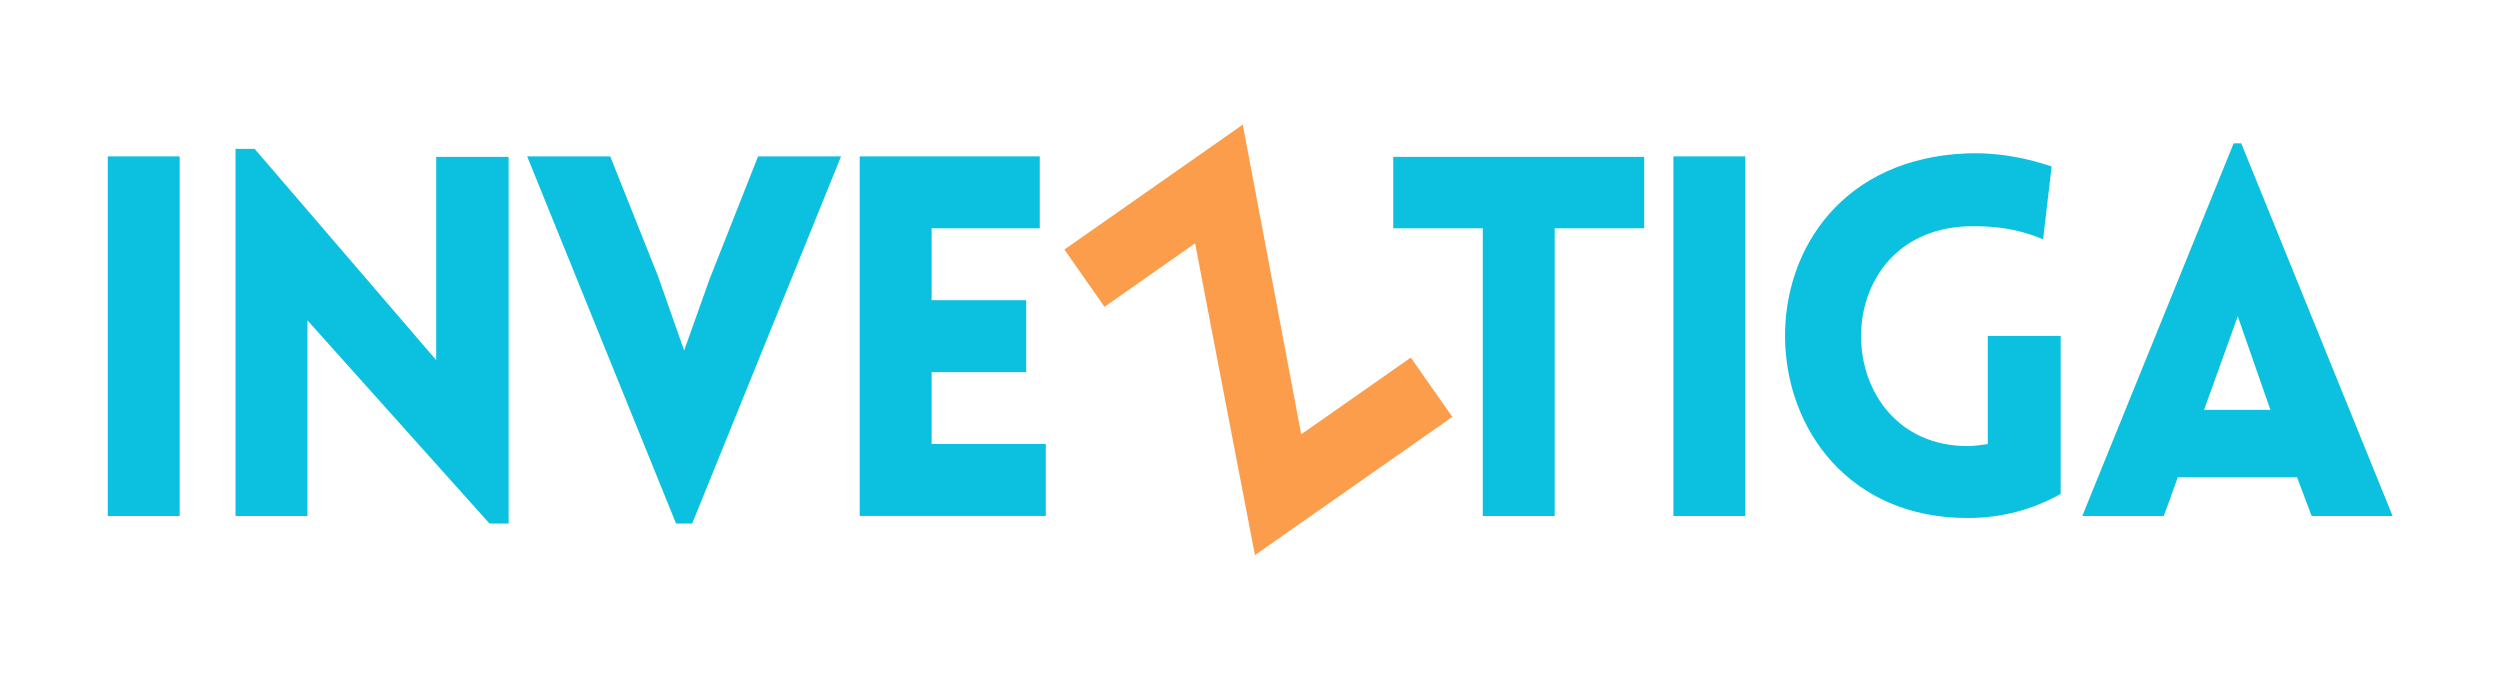
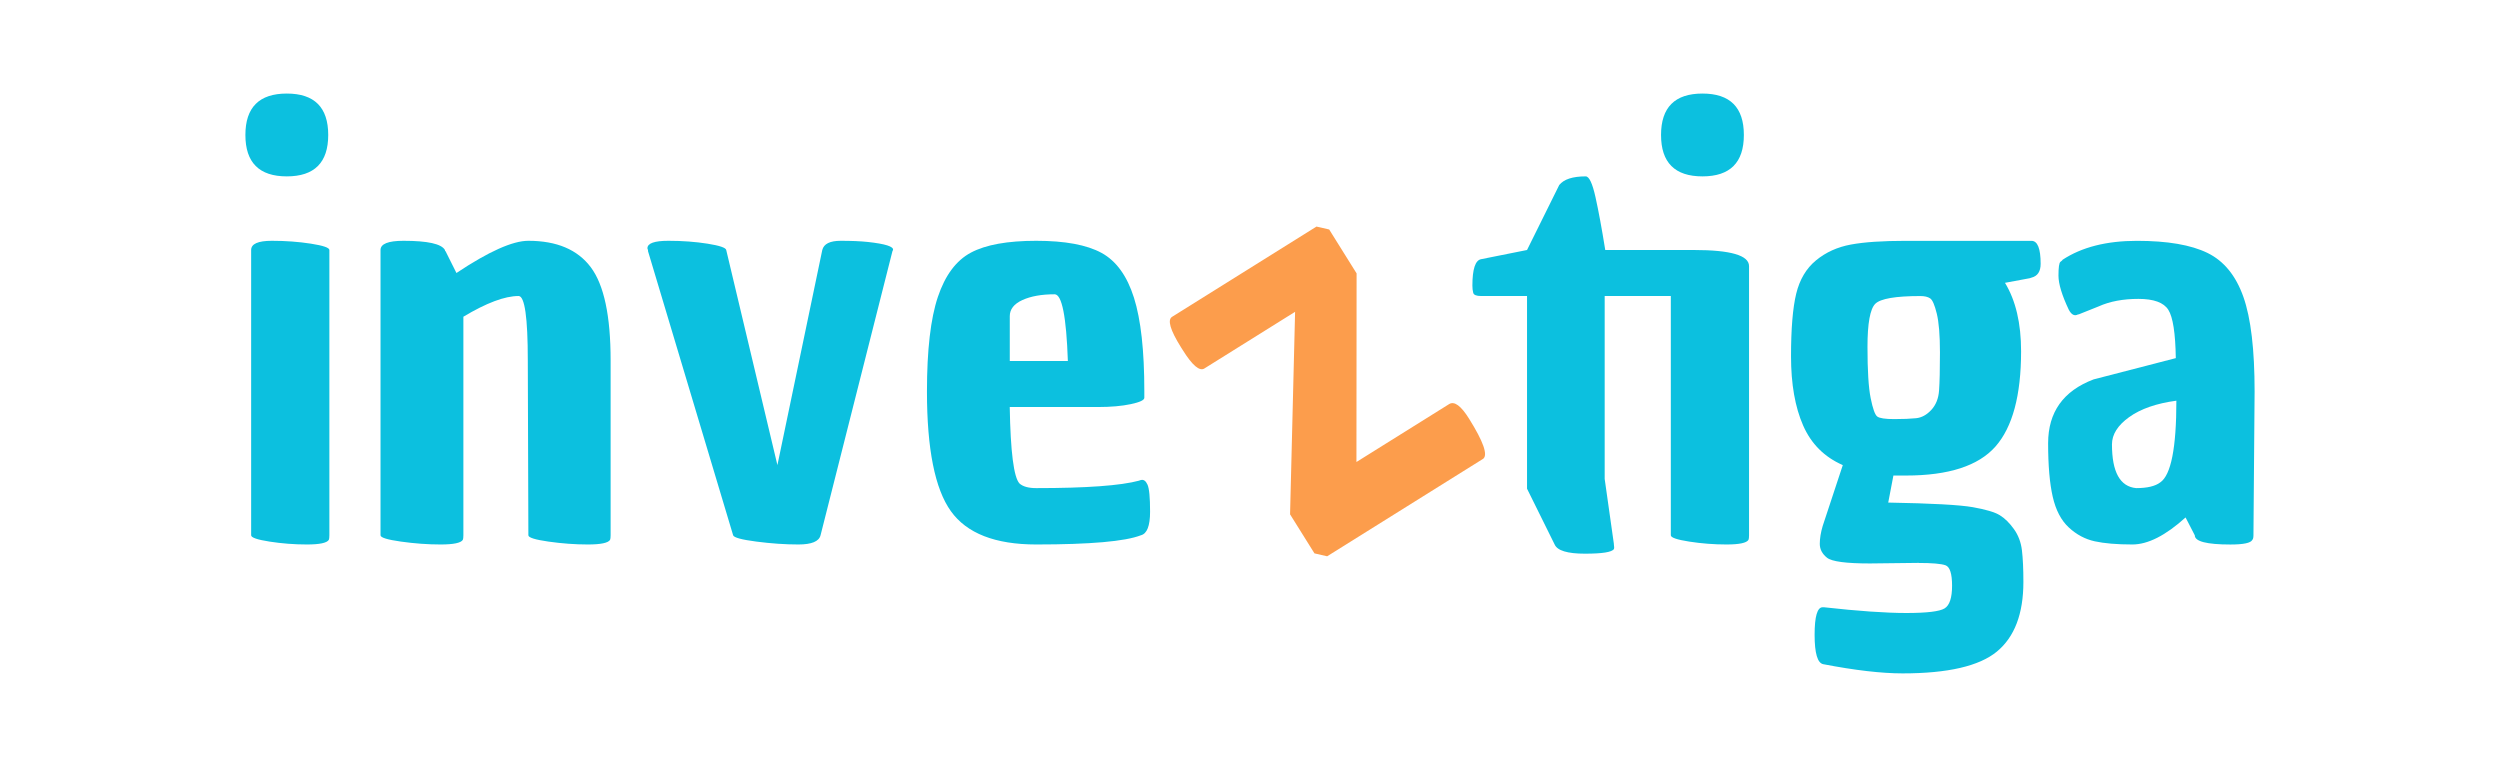
- <svg xmlns="http://www.w3.org/2000/svg" id="Capa_2" data-name="Capa 2" viewBox="0 0 820.12 223">
+ <svg xmlns="http://www.w3.org/2000/svg" id="Capa_2" data-name="Capa 2" viewBox="0 0 652 200">
  <defs>
    <style>
      .cls-1 {
        fill: #0cc0df;
      }

      .cls-1, .cls-2 {
        stroke-width: 0px;
      }

      .cls-2 {
        fill: #fc9d4c;
      }
    </style>
  </defs>
-   <path class="cls-1" d="M35.35,169.27V51.3h23.59v117.97h-23.59Z" />
-   <path class="cls-1" d="M100.85,169.27h-23.59V48.83h6.27l59.56,69.3V51.47h23.76v120.28h-6.27l-59.73-66.66v64.18Z" />
-   <path class="cls-1" d="M172.96,51.3h27.22l15.67,39.27,8.58,24.42,8.41-23.59,15.84-40.09h27.22l-48.84,120.44h-5.28l-48.84-120.44Z" />
-   <path class="cls-1" d="M282.02,169.27V51.3h59.07v23.59h-35.47v23.59h31.02v23.59h-31.02v23.59h37.45v23.59h-61.05Z" />
-   <path class="cls-2" d="M411.69,182.1c-6.55-34.09-13.19-68.31-19.64-102.27l-29.73,20.82-13.15-18.79,58.52-40.98,19.17,101.59,35.95-25.17,13.63,19.46-64.74,45.33Z" />
-   <path class="cls-1" d="M486.42,169.27v-94.38h-29.37v-23.43h82.33v23.43h-29.37v94.38h-23.59Z" />
-   <path class="cls-1" d="M548.96,169.27V51.3h23.59v117.97h-23.59Z" />
-   <path class="cls-1" d="M645.48,169.93c-77.88,0-81.84-116.65,0-119.62,14.03-.5,25.41,3.63,27.55,4.29l-2.8,23.92c-4.62-1.98-12.21-4.62-24.75-4.29-47.68,1.65-45.54,72.1,0,72.1,2.14,0,4.46-.33,6.6-.66v-35.47h23.92v51.81c-9.07,5.12-19.3,7.92-30.52,7.92Z" />
-   <path class="cls-1" d="M732.76,47.01h2.47l49.66,122.26h-26.56l-4.79-12.7h-39.1l-4.62,12.7h-26.73l49.66-122.26ZM744.81,134.46l-10.72-30.69-11.05,30.69h21.78Z" />
+   <path class="cls-1" d="M74.8,46c-7.2,0-10.8-3.6-10.8-10.8s3.6-10.8,10.8-10.8,10.8,3.6,10.8,10.8-3.6,10.8-10.8,10.8ZM65.5,139.6v-74.4c0-1.6,1.8-2.4,5.4-2.4s7,.25,10.2.75c3.2.5,4.8,1.05,4.8,1.65v74.4c0,.6-.05,1-.15,1.2-.5.8-2.4,1.2-5.7,1.2s-6.55-.25-9.75-.75c-3.2-.5-4.8-1.05-4.8-1.65Z" />
+   <path class="cls-1" d="M137.8,62.8c7.4,0,12.83,2.3,16.28,6.9,3.45,4.6,5.17,12.7,5.17,24.3v45.6c0,.6-.05,1-.15,1.2-.5.8-2.43,1.2-5.77,1.2s-6.78-.25-10.28-.75c-3.5-.5-5.25-1.05-5.25-1.65l-.15-45.6c0-11.2-.8-16.8-2.4-16.8-3.6,0-8.4,1.8-14.4,5.4v57c0,.6-.05,1-.15,1.2-.5.8-2.43,1.2-5.78,1.2s-6.8-.25-10.35-.75c-3.55-.5-5.33-1.05-5.33-1.65v-74.4c0-1.6,2-2.4,6-2.4,6.3,0,9.9.8,10.8,2.4,0,.2.05.3.15.3l2.85,5.7c8.4-5.6,14.65-8.4,18.75-8.4Z" />
+   <path class="cls-1" d="M168.85,64.75c0-1.3,1.82-1.95,5.47-1.95s7.05.25,10.2.75c3.15.5,4.77,1.05,4.88,1.65l13.35,56.1,11.7-56.1c.4-1.6,2-2.4,4.8-2.4s5.15.1,7.05.3c4.6.5,6.8,1.2,6.6,2.1l-.15.3-18.75,74.1c-.4,1.6-2.33,2.4-5.77,2.4s-7.1-.25-10.95-.75c-3.85-.5-5.88-1.05-6.08-1.65l-22.2-74.1v-.3c-.1-.2-.15-.35-.15-.45Z" />
+   <path class="cls-1" d="M270.25,142c-10.7,0-18.13-2.9-22.27-8.7-4.15-5.8-6.23-16.2-6.23-31.2,0-10.8.95-19.02,2.85-24.67,1.9-5.65,4.77-9.5,8.62-11.55,3.85-2.05,9.52-3.08,17.02-3.08s13.17,1.05,17.03,3.15c3.85,2.1,6.67,6,8.47,11.7s2.7,13.8,2.7,24.3v1.8c0,.6-1.18,1.15-3.53,1.65-2.35.5-5.17.75-8.47.75h-23.1c.2,11.7,1.05,18.35,2.55,19.95.9.8,2.35,1.2,4.35,1.2,13.1,0,22.05-.65,26.85-1.95.2-.1.35-.15.45-.15.7-.2,1.28.2,1.73,1.2.45,1,.67,3.35.67,7.05s-.8,5.75-2.4,6.15c-4.1,1.6-13.2,2.4-27.3,2.4ZM263.35,82.45v11.7h15.15c-.4-11.6-1.55-17.4-3.45-17.4-3.4,0-6.2.5-8.4,1.5-2.2,1-3.3,2.4-3.3,4.2Z" />
+   <path class="cls-2" d="M314.11,96.1c-1.27.79-3.15-.8-5.64-4.79l-.48-.76c-2.81-4.49-3.58-7.14-2.3-7.93l37.65-23.53,3.31.76,7.15,11.45-.04,49.19,24.17-15.1c1.36-.85,3.1.43,5.21,3.82,3.71,5.94,4.94,9.41,3.69,10.43l-40.71,25.44-3.31-.76-6.36-10.18,1.31-52.82-23.66,14.78Z" />
+   <path class="cls-1" d="M435.75,139.6v-62.4h-17.25v47.7l2.4,16.95v.15c.1.6.1,1,0,1.2-.5.8-3.03,1.2-7.57,1.2s-7.18-.8-7.88-2.4l-7.2-14.55v-50.25h-12c-1.2,0-1.88-.27-2.03-.82-.15-.55-.22-1.17-.22-1.88,0-4.3.75-6.6,2.25-6.9l12-2.4,8.4-16.95c1.2-1.5,3.5-2.25,6.9-2.25.9,0,1.75,1.8,2.55,5.4.8,3.6,1.65,8.2,2.55,13.8h23.1c9.6,0,14.4,1.4,14.4,4.2v70.2c0,.6-.05,1-.15,1.2-.5.8-2.4,1.2-5.7,1.2s-6.55-.25-9.75-.75c-3.2-.5-4.8-1.05-4.8-1.65ZM444,46c-7.2,0-10.8-3.6-10.8-10.8s3.6-10.8,10.8-10.8,10.8,3.6,10.8,10.8-3.6,10.8-10.8,10.8Z" />
+   <path class="cls-1" d="M500.4,146.8l-12.75.15c-6.2,0-9.93-.5-11.17-1.5-1.25-1-1.88-2.2-1.88-3.6s.25-2.95.75-4.65l5.25-15.9c-4.8-2.1-8.25-5.55-10.35-10.35-2.1-4.8-3.15-10.8-3.15-18s.45-12.65,1.35-16.35c.9-3.7,2.62-6.6,5.17-8.7,2.55-2.1,5.57-3.47,9.08-4.12,3.5-.65,8.3-.97,14.4-.97h32.7c1.6,0,2.4,2,2.4,6,0,2-.8,3.2-2.4,3.6l-.45.15-6.45,1.2c2.8,4.6,4.2,10.55,4.2,17.85,0,11.5-2.23,19.78-6.67,24.83-4.45,5.05-12.22,7.58-23.33,7.58h-3.3l-1.35,7.05c11.3.2,18.65.6,22.05,1.2,3.4.6,5.75,1.3,7.05,2.1,1.3.8,2.52,2,3.67,3.6,1.15,1.6,1.85,3.45,2.1,5.55.25,2.1.38,4.85.38,8.25,0,8.3-2.3,14.35-6.9,18.15-4.6,3.8-12.8,5.7-24.6,5.7-5.5,0-12.4-.8-20.7-2.4-1.5-.3-2.25-2.85-2.25-7.65s.7-7.2,2.1-7.2h.3c9,1,16.17,1.5,21.53,1.5s8.67-.4,9.97-1.2c1.3-.8,1.95-2.77,1.95-5.92s-.58-4.93-1.72-5.33c-1.15-.4-3.48-.6-6.98-.6ZM489.07,79.23c-1.35,1.35-2.03,5.1-2.03,11.25s.27,10.6.83,13.35c.55,2.75,1.12,4.35,1.72,4.8.6.45,2.07.67,4.42.67s4.25-.08,5.7-.23c1.45-.15,2.78-.87,3.98-2.17,1.2-1.3,1.88-3,2.02-5.1.15-2.1.23-5.4.23-9.9s-.28-7.88-.83-10.12c-.55-2.25-1.12-3.57-1.73-3.97-.6-.4-1.45-.6-2.55-.6-6.5,0-10.42.68-11.77,2.03Z" />
+   <path class="cls-1" d="M570,134.95c-5.2,4.7-9.82,7.05-13.88,7.05s-7.33-.28-9.82-.83c-2.5-.55-4.75-1.75-6.75-3.6-2-1.85-3.4-4.52-4.2-8.02-.8-3.5-1.2-8.15-1.2-13.95,0-8.1,3.95-13.65,11.85-16.65l21.45-5.55c-.1-6.5-.75-10.7-1.95-12.6-1.2-1.9-3.8-2.85-7.8-2.85s-7.45.65-10.35,1.95l-5.25,2.1h-.15c-.9.5-1.7.1-2.4-1.2-1.8-3.8-2.7-6.77-2.7-8.92s.17-3.35.52-3.6c.35-.25.53-.42.53-.52,5-3.3,11.47-4.95,19.42-4.95s14.07,1.05,18.38,3.15c4.3,2.1,7.42,5.93,9.38,11.48s2.92,13.78,2.92,24.67l-.3,37.5c0,.6-.1,1-.3,1.2-.4.8-2.3,1.2-5.7,1.2-6.2,0-9.3-.8-9.3-2.4l-2.4-4.65ZM550.8,115.9c0,7.2,2.1,11,6.3,11.4,2.9,0,5-.5,6.3-1.5,2.8-1.9,4.2-9,4.2-21.3-5.2.7-9.3,2.12-12.3,4.27-3,2.15-4.5,4.53-4.5,7.12Z" />
</svg>
